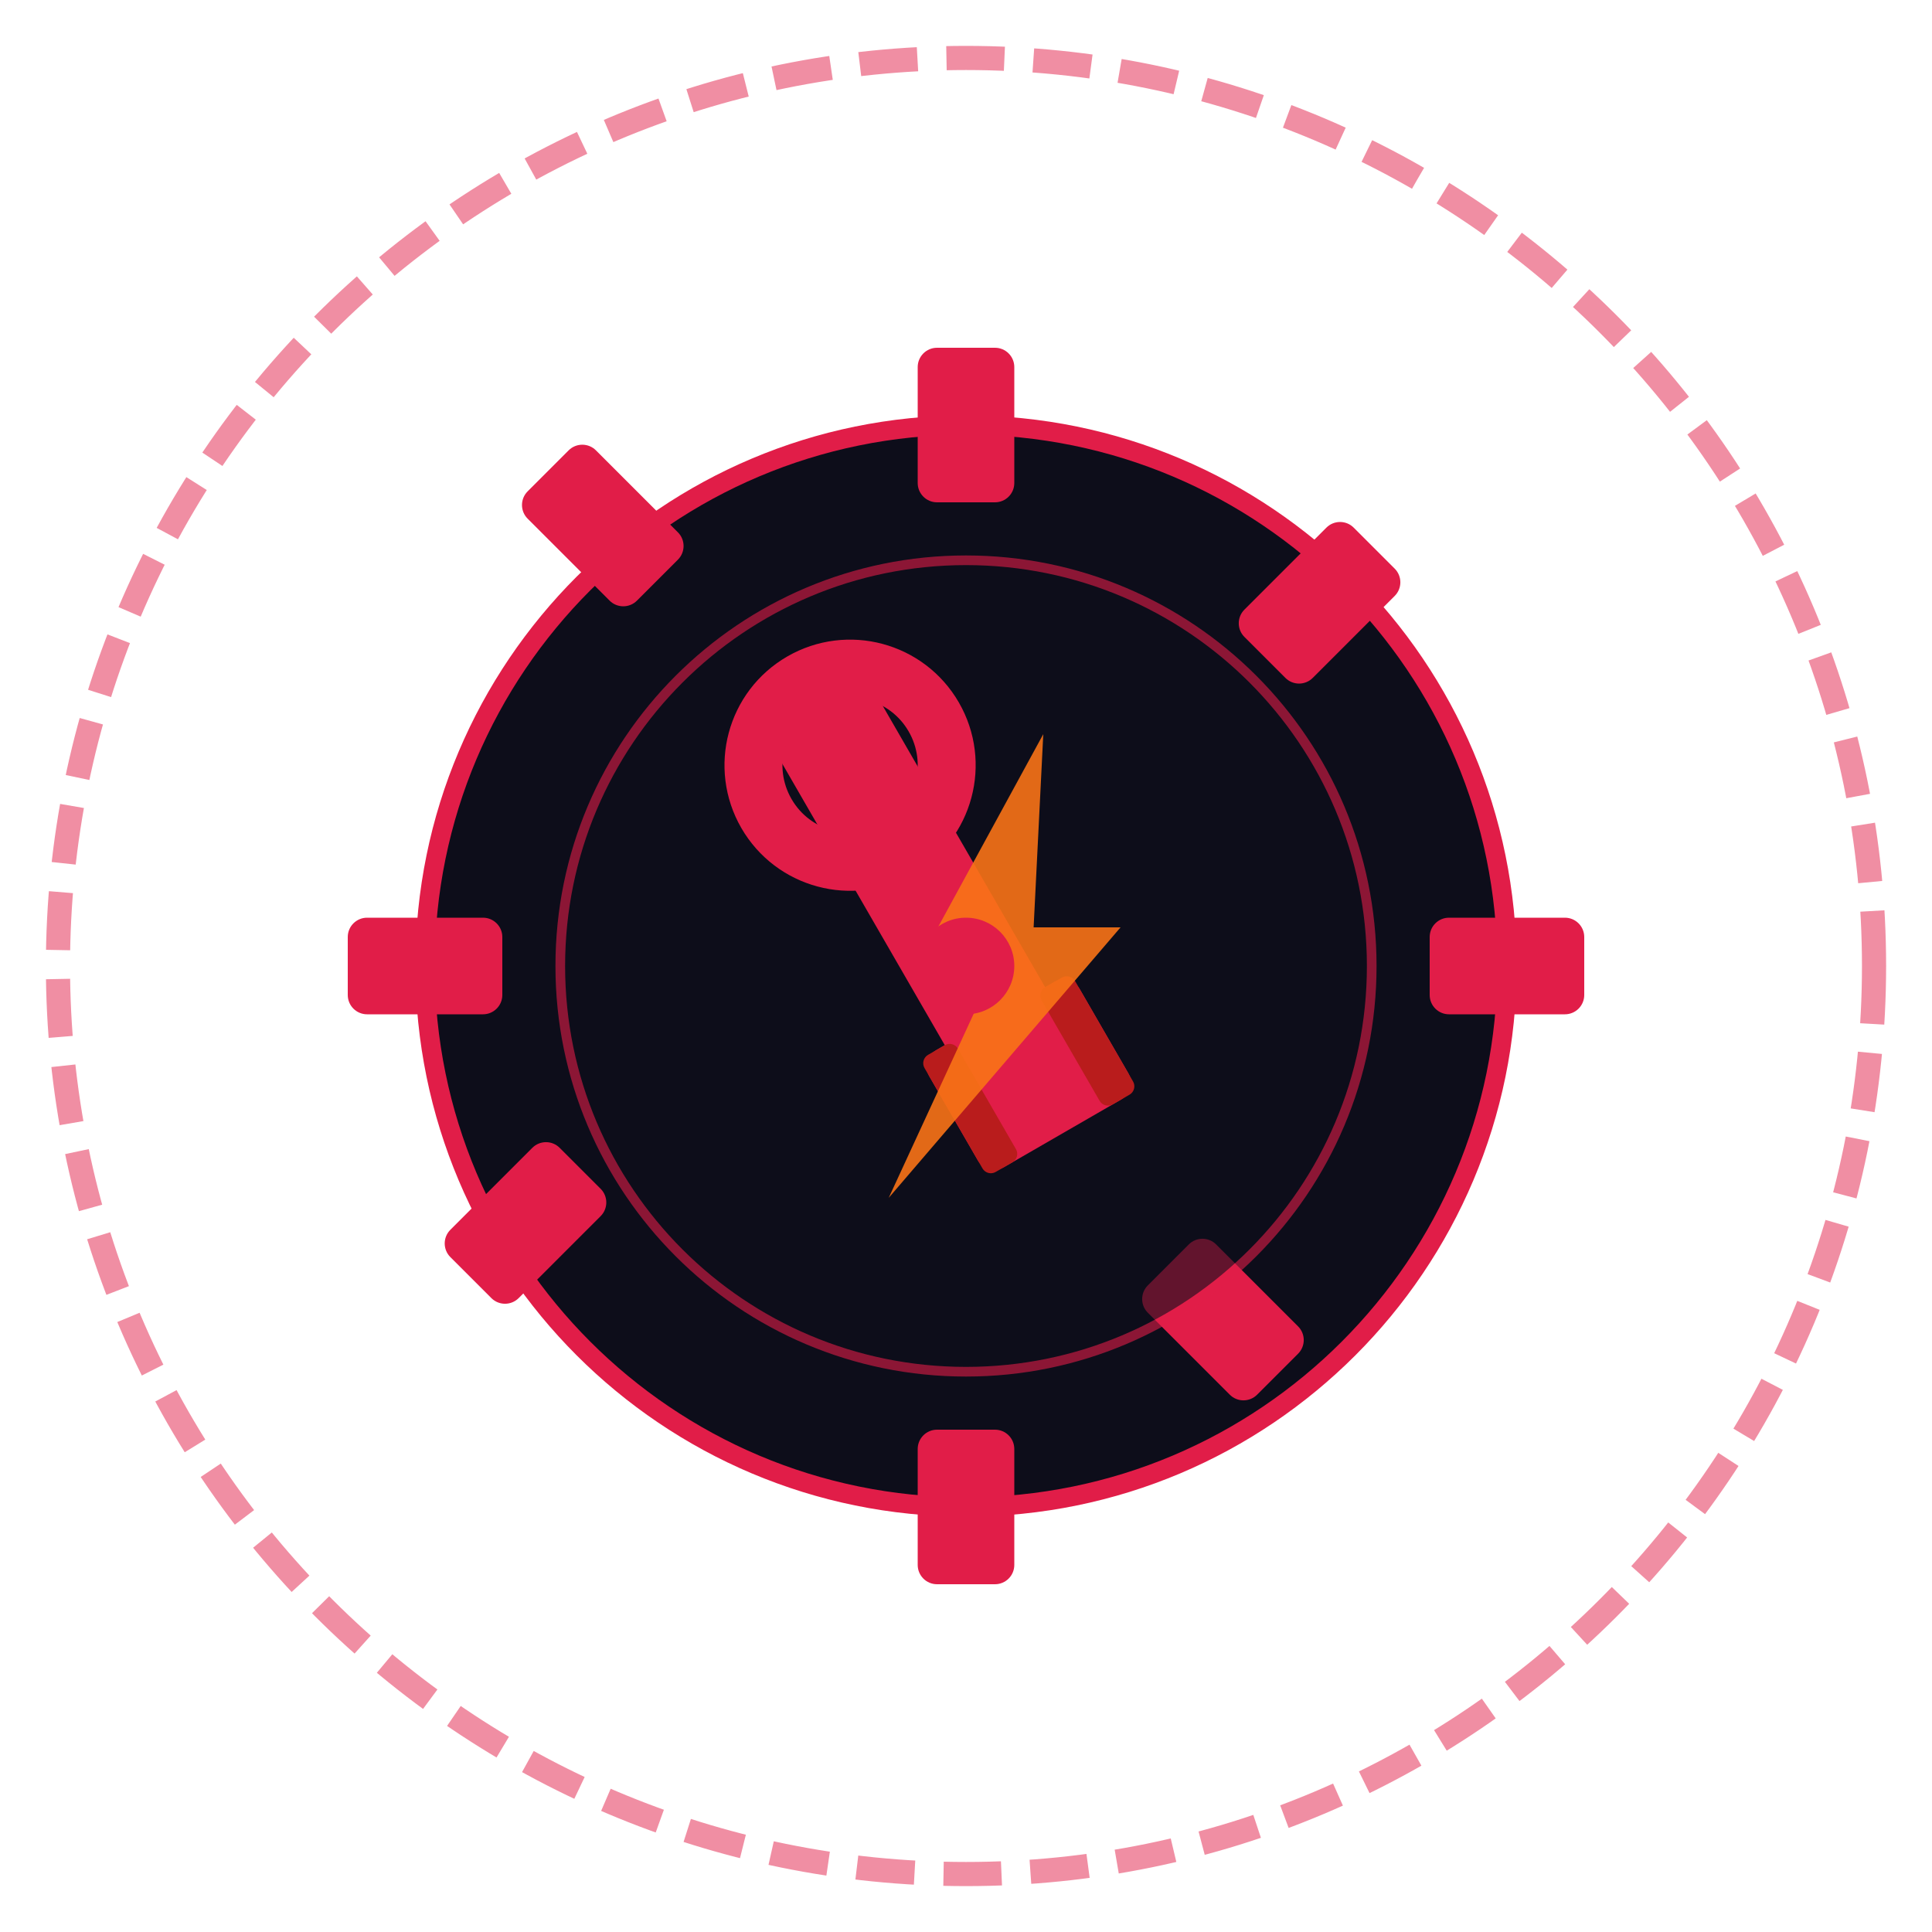
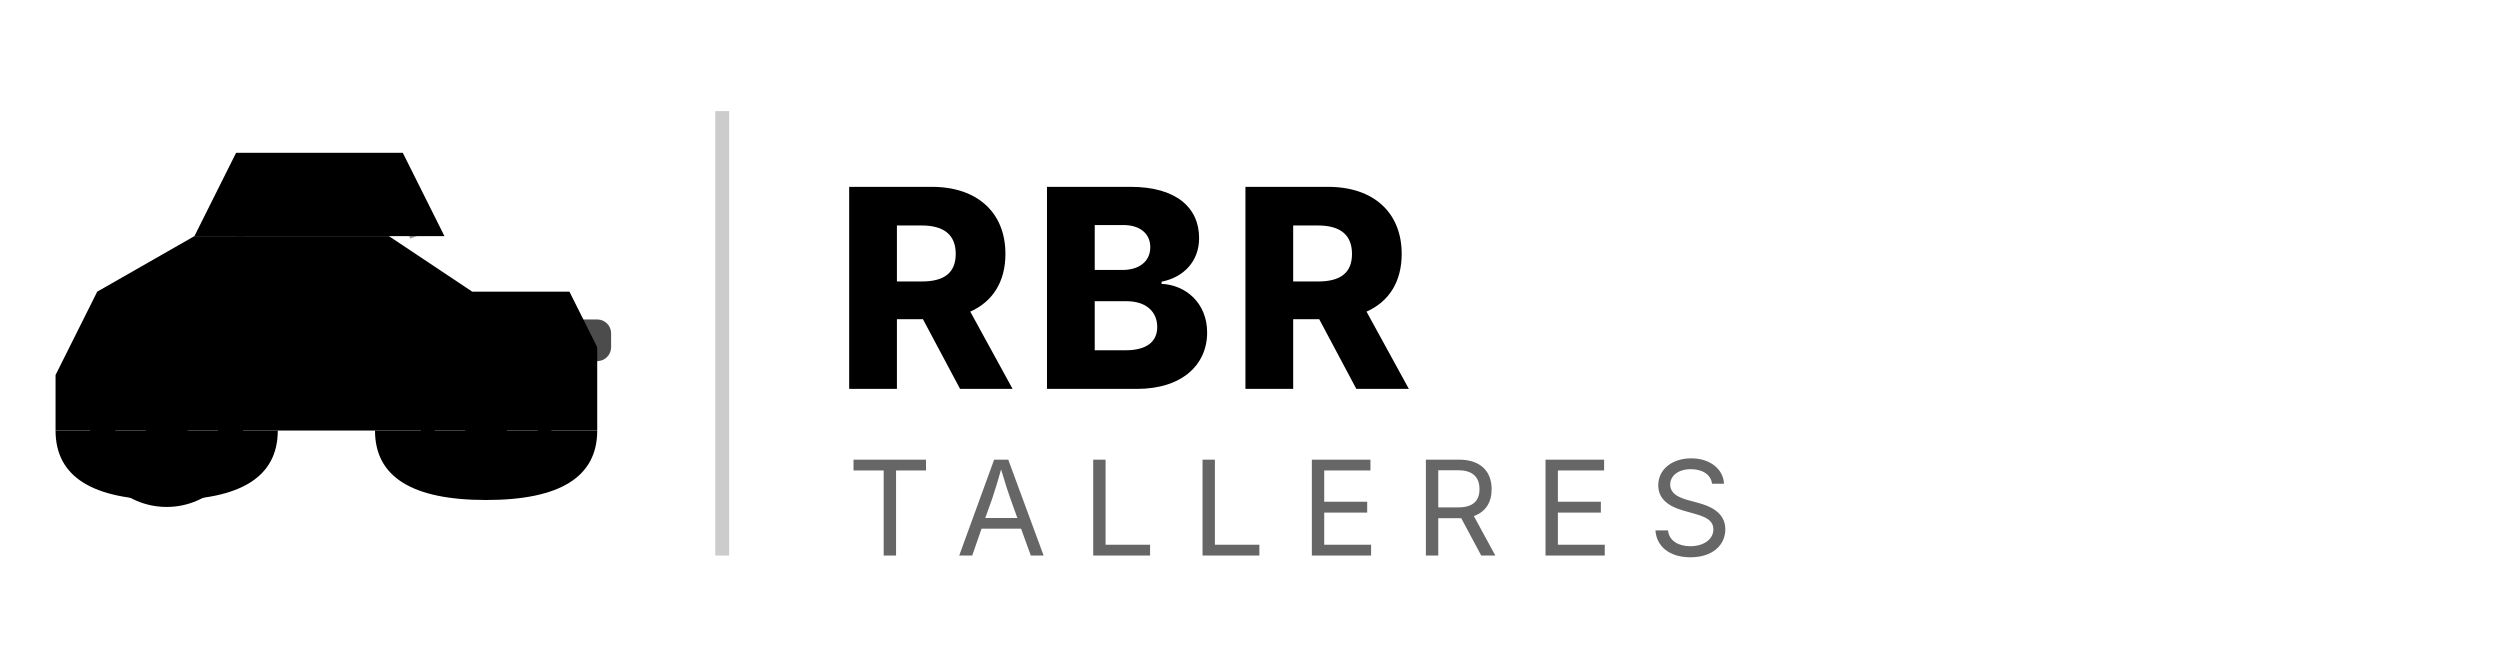
- <svg xmlns="http://www.w3.org/2000/svg" viewBox="0 0 200 200" fill="none">
-   <circle cx="100" cy="100" r="94" stroke="#e11d48" stroke-width="2.5" stroke-dasharray="6 3" opacity="0.5" />
-   <circle cx="100" cy="100" r="56" fill="#0d0d1a" stroke="#e11d48" stroke-width="2" />
-   <g fill="#e11d48">
-     <rect x="95" y="36" width="10" height="16" rx="2" />
-     <rect x="95" y="148" width="10" height="16" rx="2" />
-     <rect x="36" y="95" width="16" height="10" rx="2" />
-     <rect x="148" y="95" width="16" height="10" rx="2" />
-     <rect x="57.4" y="46.4" width="10" height="16" rx="2" transform="rotate(-45 62.4 54.4)" />
-     <rect x="121.6" y="128.6" width="10" height="16" rx="2" transform="rotate(-45 126.6 136.6)" />
-     <rect x="46.4" y="121.6" width="16" height="10" rx="2" transform="rotate(-45 54.4 126.6)" />
-     <rect x="128.6" y="57.4" width="16" height="10" rx="2" transform="rotate(-45 136.6 62.4)" />
+ <svg xmlns="http://www.w3.org/2000/svg" viewBox="0 0 180 48" fill="currentColor">
+   <g>
+     <path d="M4 31 L4 27 L7 21 L14 17 L28 17 L34 21 L41 21 L43 25 L43 31 Z" />
+     <path d="M14 17 L17 11 L29 11 L32 17 Z" />
+     <circle cx="12" cy="31" r="5" fill="none" stroke="currentColor" strokeWidth="0" />
+     <path d="M4 31 Q4 36 12 36 Q20 36 20 31 L4 31" style="fill: oklch(0.04 0.04 255)" />
+     <path d="M27 31 Q27 36 35 36 Q43 36 43 31 L27 31" style="fill: oklch(0.04 0.04 255)" />
+     <circle cx="12" cy="31" r="4.2" fill="none" stroke="currentColor" strokeWidth="2" />
+     <circle cx="12" cy="31" r="1.5" />
+     <circle cx="35" cy="31" r="4.2" fill="none" stroke="currentColor" strokeWidth="2" />
+     <circle cx="35" cy="31" r="1.5" />
+     <line x1="17" y1="17" x2="19" y2="12" stroke="currentColor" strokeWidth="1" opacity="0.4" />
+     <line x1="30" y1="17" x2="28" y2="12" stroke="currentColor" strokeWidth="1" opacity="0.4" />
+     <rect x="41" y="23" width="3" height="3" rx="1" opacity="0.7" />
  </g>
-   <circle cx="100" cy="100" r="42" fill="#0d0d1a" stroke="#e11d48" stroke-width="1" opacity="0.6" />
-   <g transform="translate(72, 68) rotate(-30, 28, 32)">
-     <rect x="22" y="0" width="12" height="46" rx="3" fill="#e11d48" />
-     <circle cx="28" cy="8" r="10" fill="none" stroke="#e11d48" stroke-width="6" />
-     <rect x="19" y="38" width="18" height="14" rx="2" fill="#e11d48" />
-     <rect x="19" y="38" width="4" height="14" rx="1" fill="#b91c1c" />
-     <rect x="33" y="38" width="4" height="14" rx="1" fill="#b91c1c" />
-   </g>
-   <path d="M108 76 L96 98 L104 98 L92 124 L116 96 L107 96 Z" fill="#f97316" opacity="0.9" />
-   <circle cx="100" cy="100" r="5" fill="#e11d48" />
+   <line x1="52" y1="8" x2="52" y2="40" stroke="currentColor" strokeWidth="1" opacity="0.2" />
+   <text x="60" y="28" font-family="ui-sans-serif, system-ui, -apple-system, sans-serif" font-size="20" font-weight="800" letter-spacing="1">RBR</text>
+   <text x="61" y="40" font-family="ui-sans-serif, system-ui, -apple-system, sans-serif" font-size="9.5" font-weight="400" letter-spacing="2.5" opacity="0.6">TALLERES</text>
</svg>
